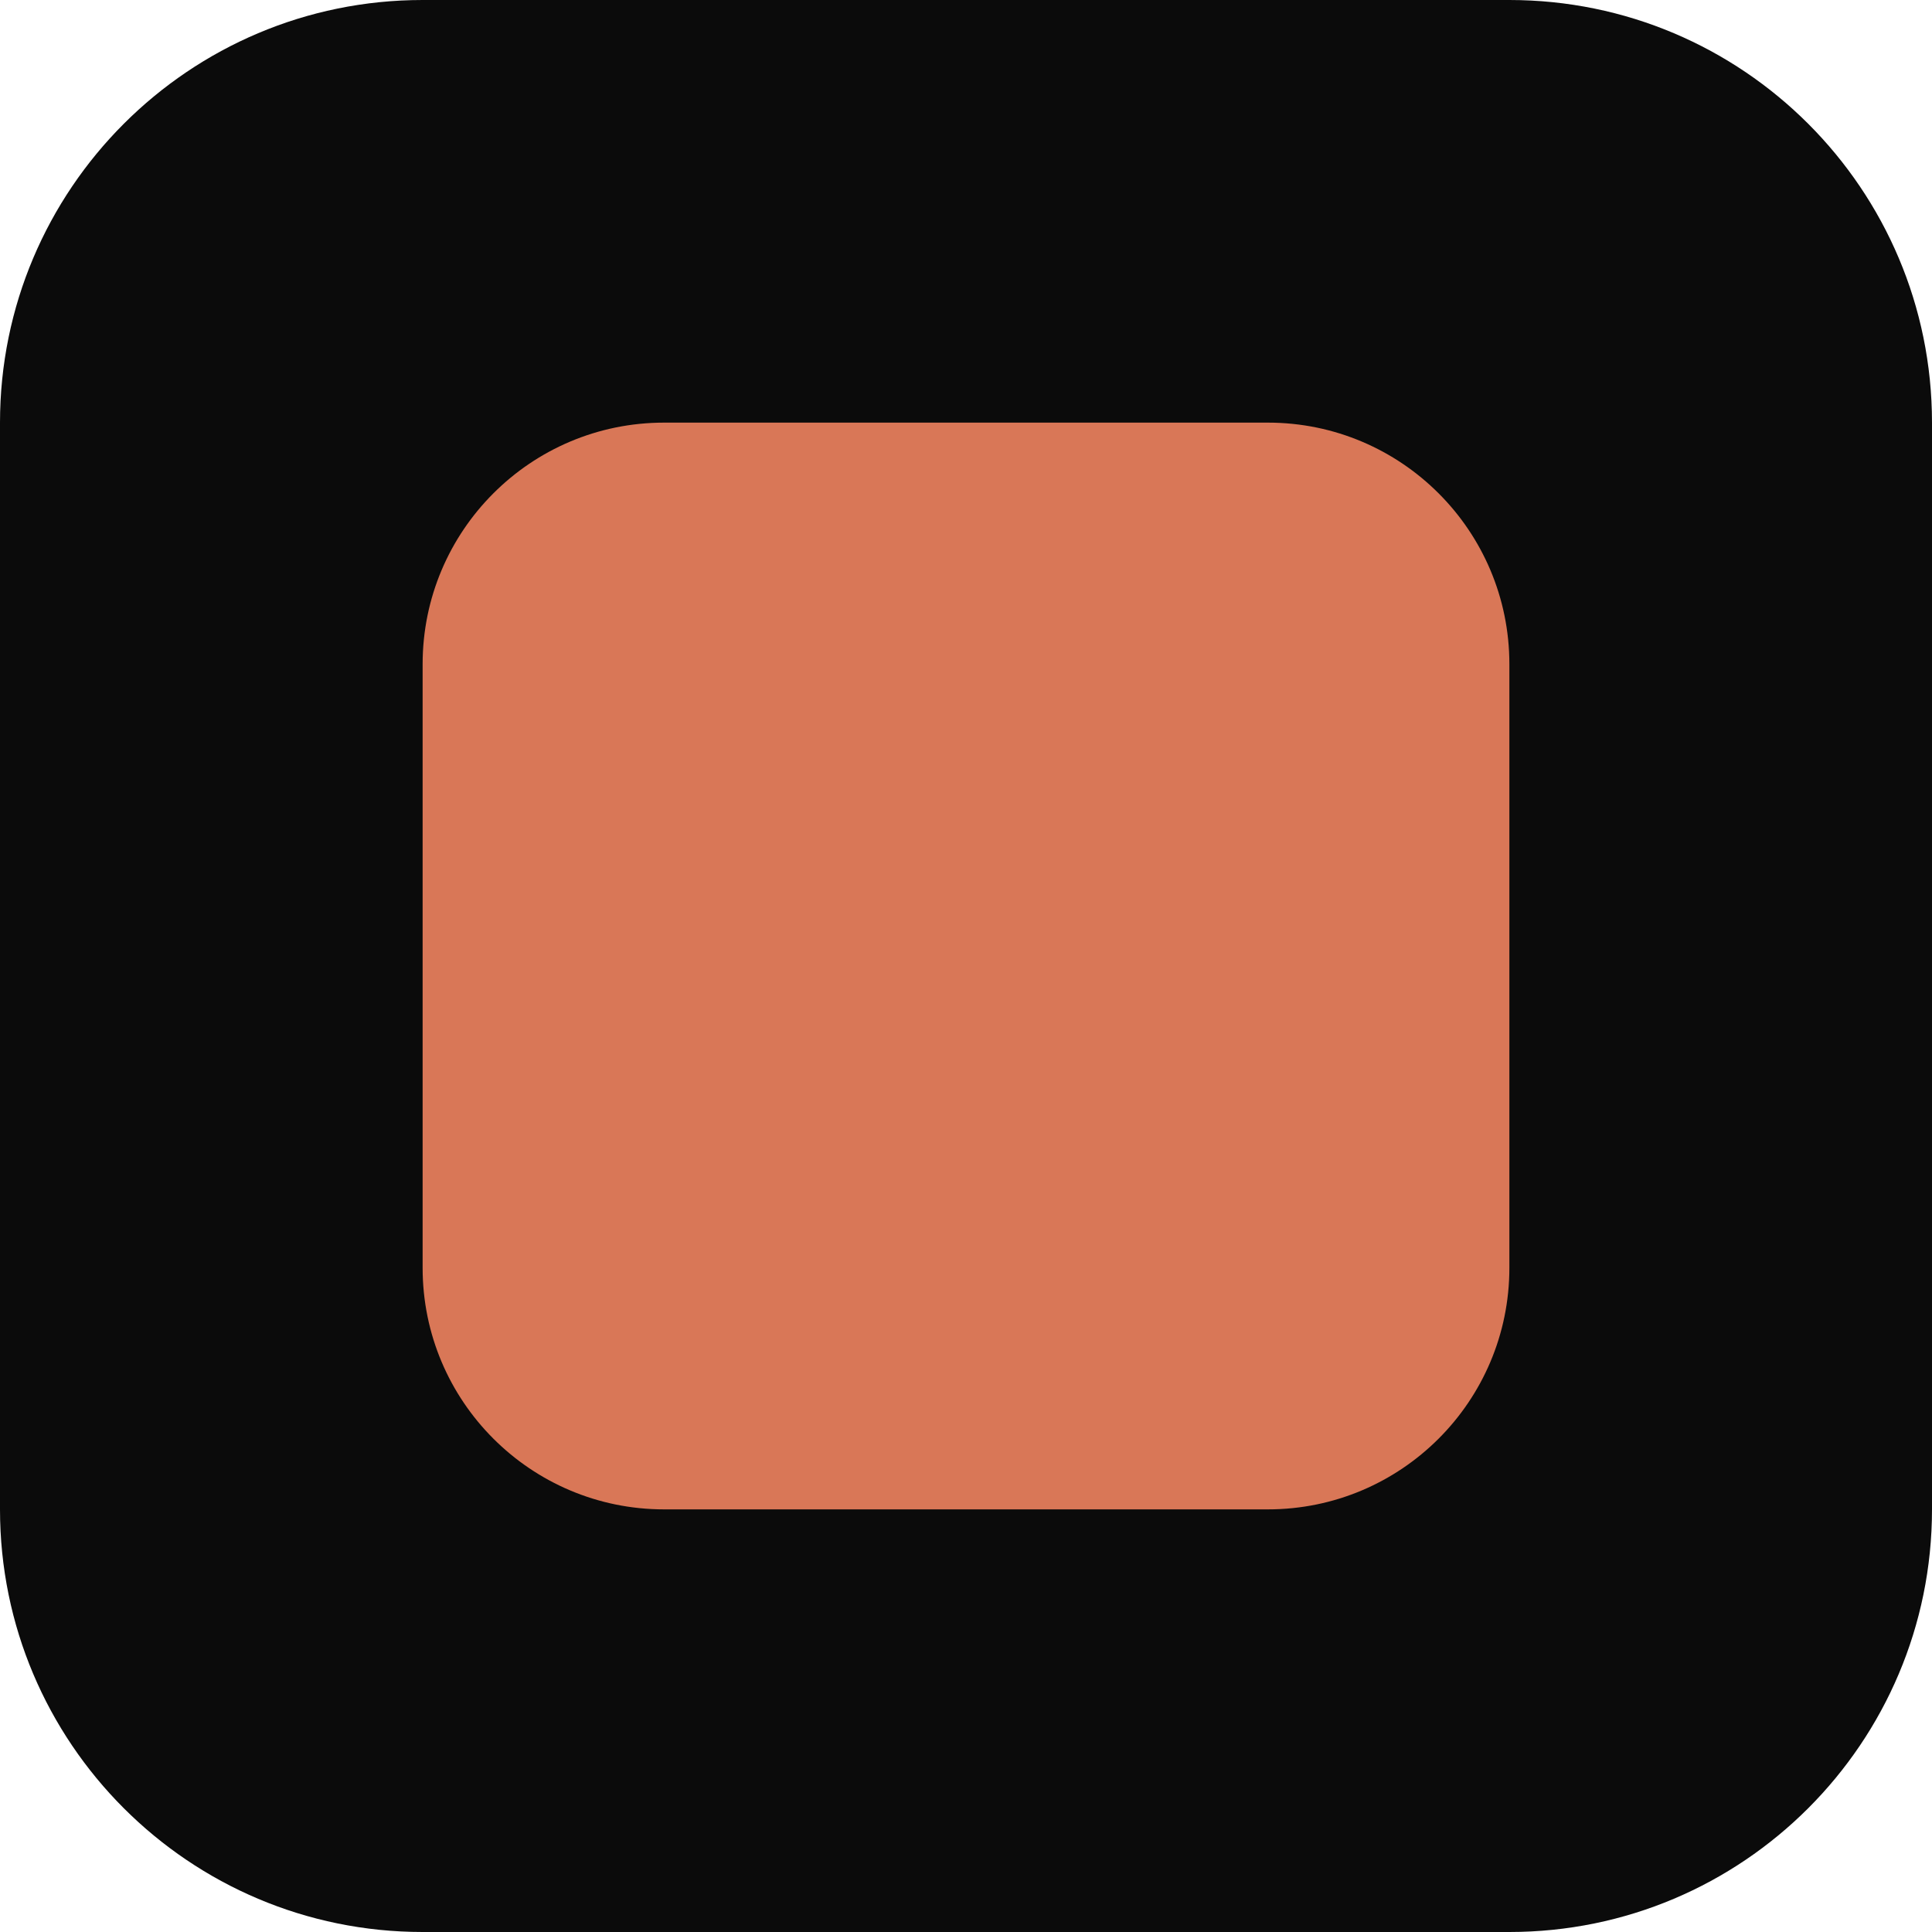
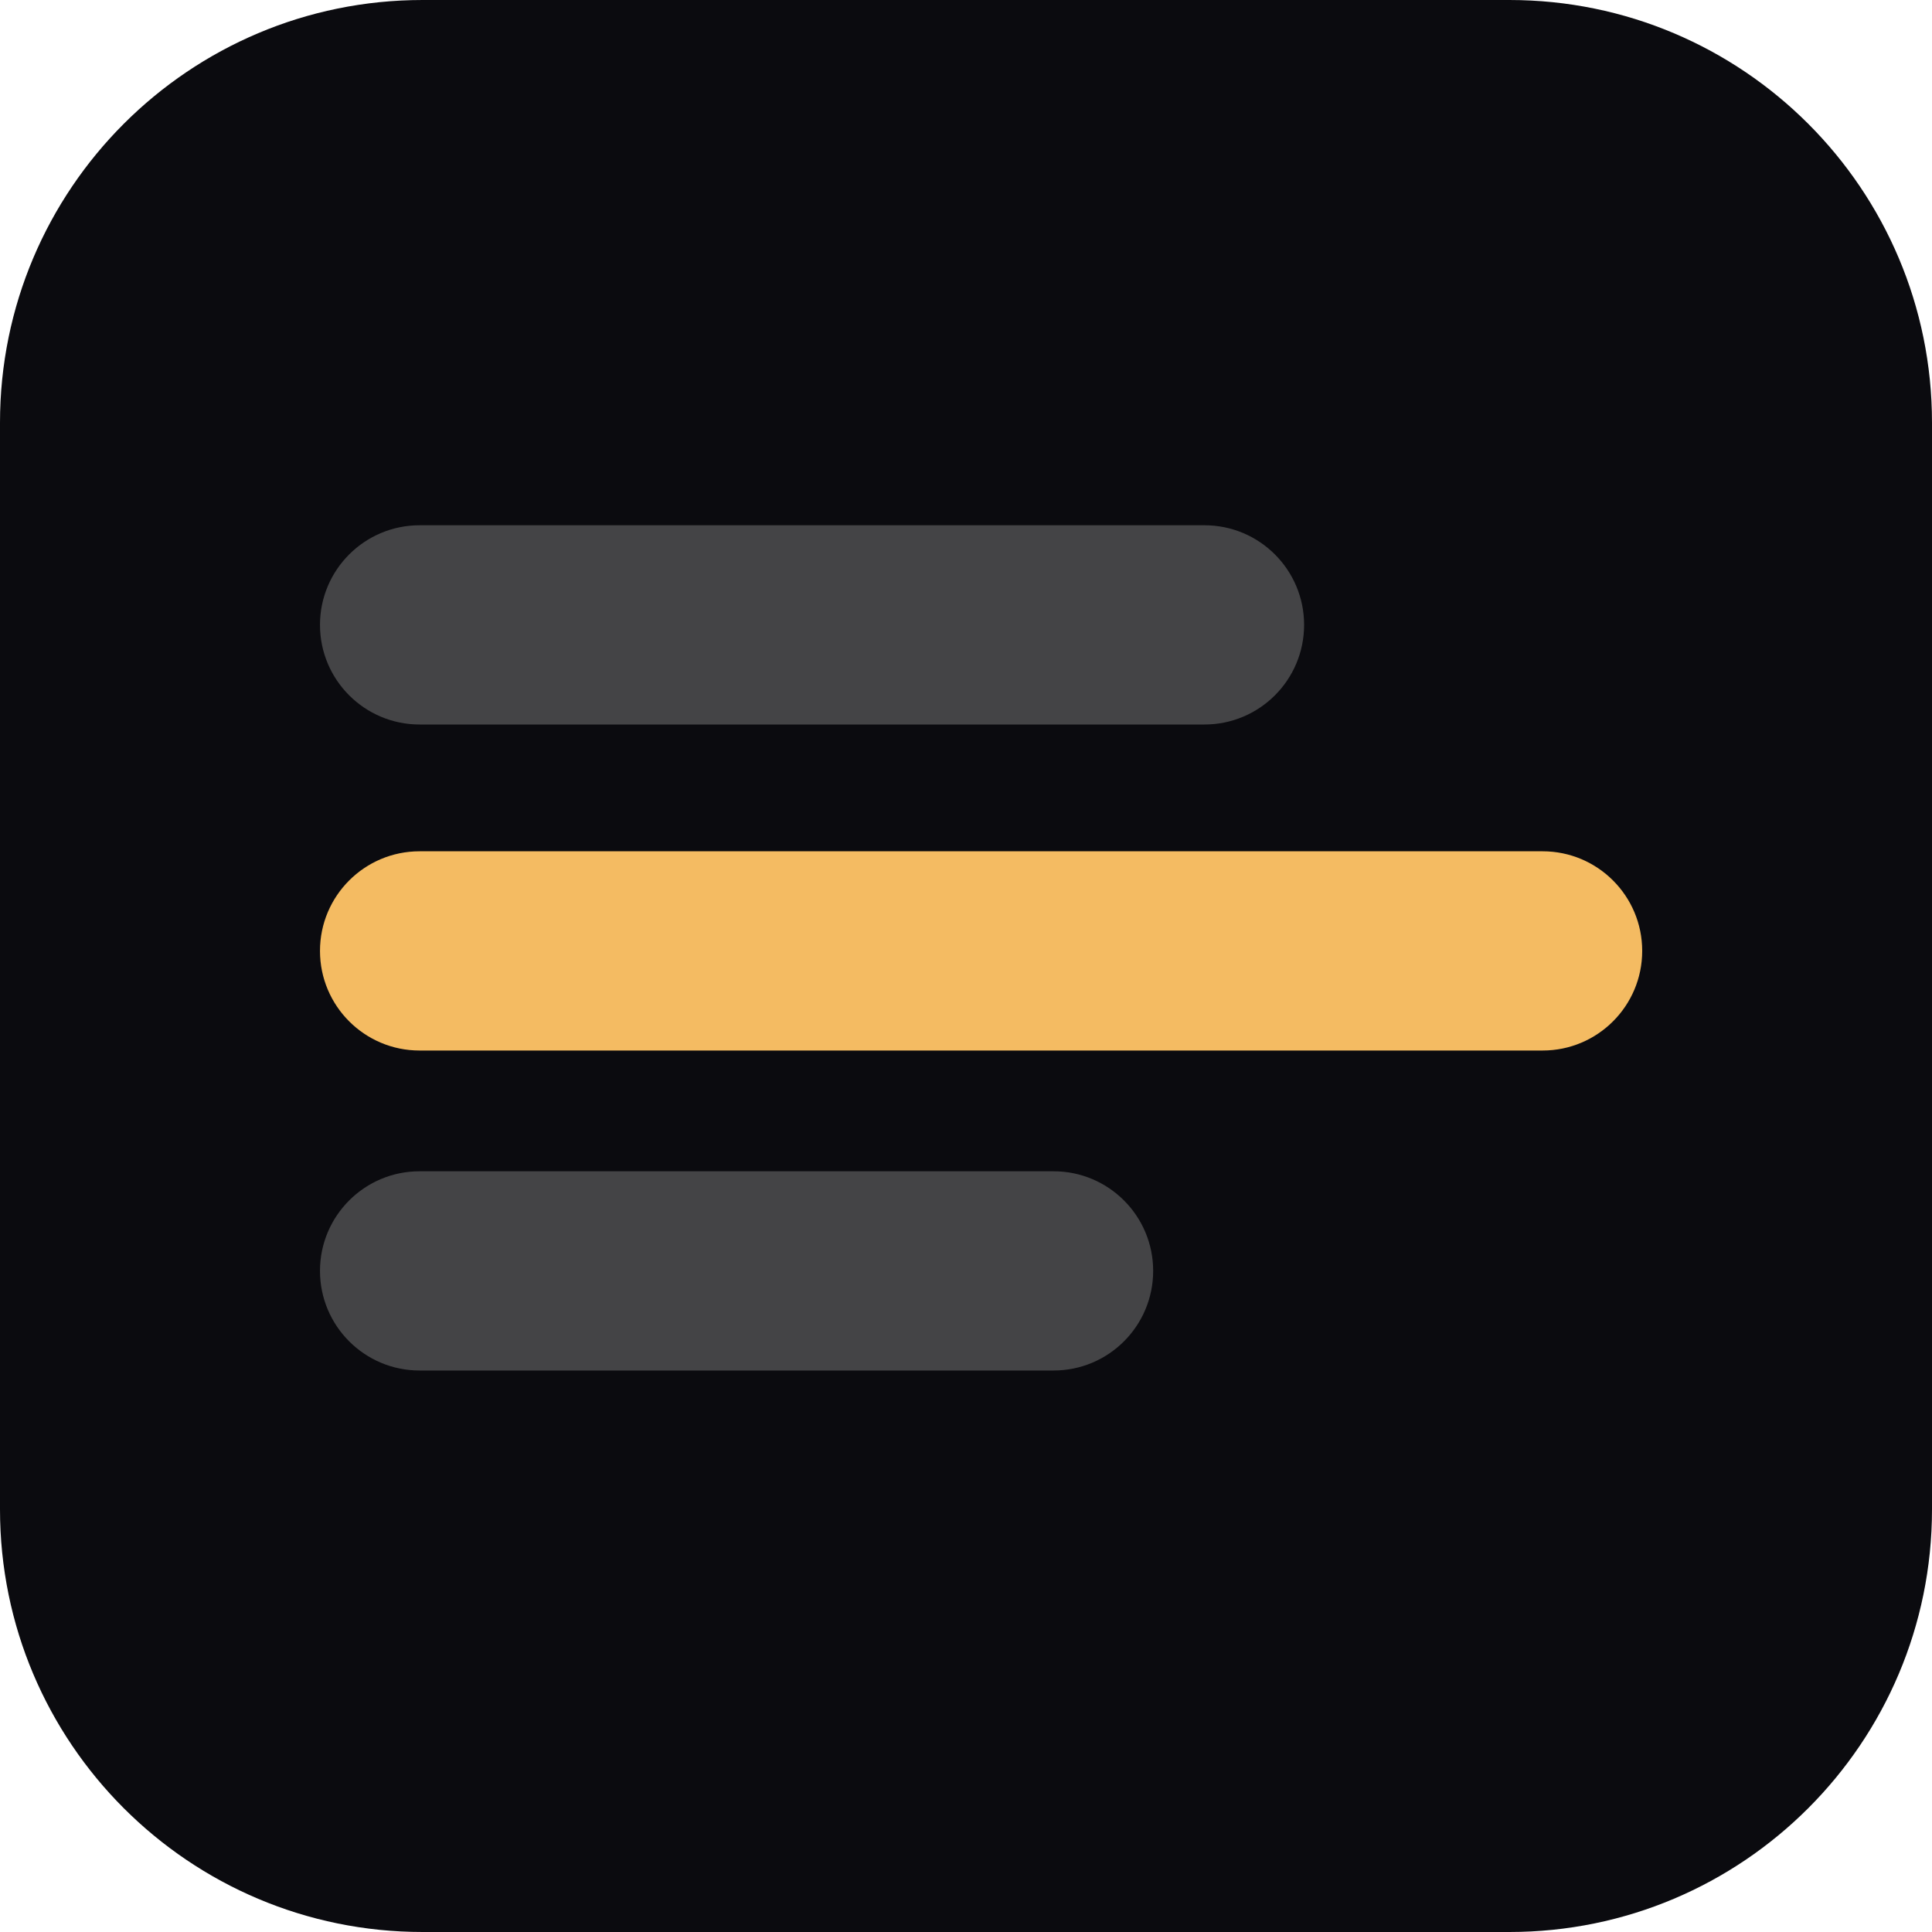
<svg xmlns="http://www.w3.org/2000/svg" viewBox="0 0 32 32" width="32" height="32">
-   <rect width="32" height="32" rx="7" fill="#0b0b0b" />
-   <rect x="7" y="7" width="18" height="18" rx="4" fill="#d97757" />
+   <rect width="32" height="32" rx="7" fill="#0b0b0f" />
+   <rect x="5.3" y="8.7" width="16.3" height="3.3" rx="1.65" fill="#444446" />
+   <rect x="5.3" y="14.1" width="21.9" height="3.3" rx="1.65" fill="#f4bb62" />
+   <rect x="5.3" y="19.4" width="13.8" height="3.3" rx="1.65" fill="#444446" />
</svg>
